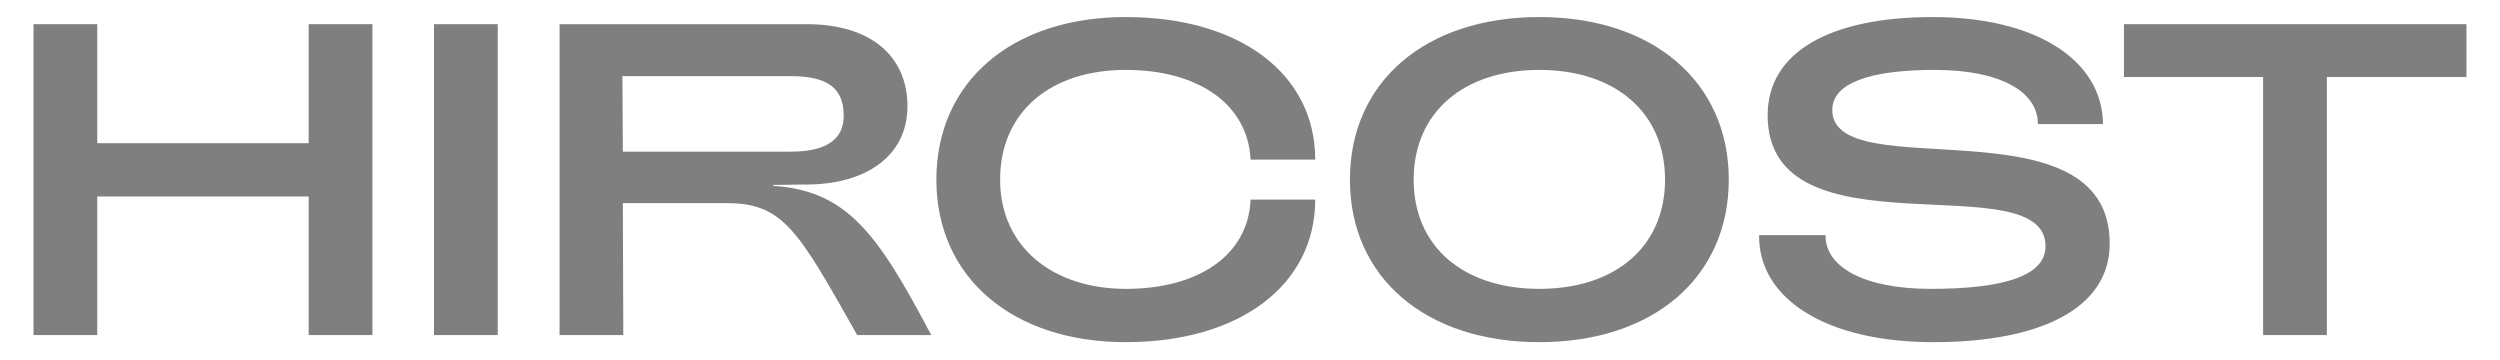
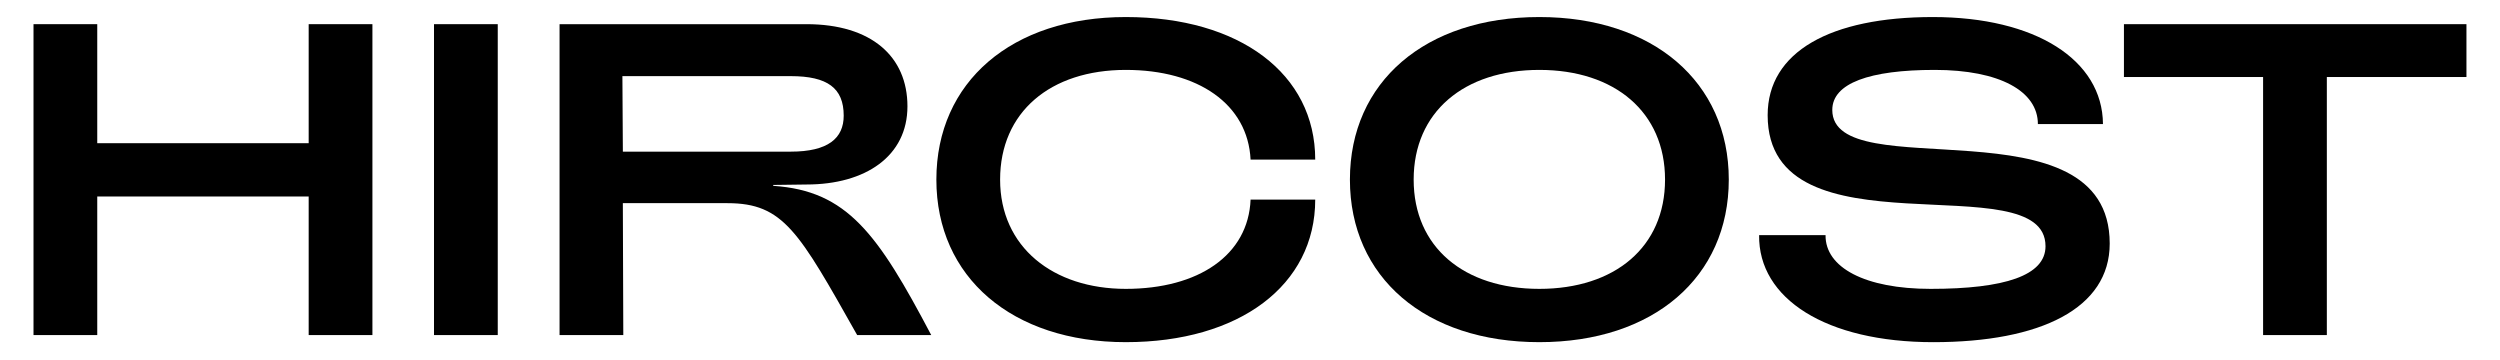
<svg xmlns="http://www.w3.org/2000/svg" width="181" height="26" viewBox="0 0 181 26" fill="none">
-   <path d="M153.773 1.75V5.576H163.848V24.259H168.463V5.576H178.571V1.75H153.773Z" fill="black" fill-opacity="0.5" />
-   <path d="M132.658 7.956C132.658 6.026 135.356 5.061 140.068 5.061C144.779 5.061 147.543 6.605 147.543 8.984H152.255C152.223 4.321 147.347 1.234 139.938 1.234C132.528 1.234 127.978 3.743 127.978 8.341C127.978 18.791 148.095 11.749 148.095 17.827C148.095 19.949 145.138 20.914 139.775 20.914C135.03 20.914 132.138 19.37 132.17 17.023H127.36C127.295 21.622 132.203 24.773 139.97 24.773C147.738 24.773 152.743 22.329 152.743 17.635C152.743 7.056 132.657 13.616 132.657 7.956H132.658Z" fill="black" fill-opacity="0.5" />
-   <path d="M111.449 1.234C103.194 1.234 97.734 5.929 97.734 13.003C97.734 20.078 103.194 24.772 111.449 24.772C119.704 24.772 125.164 20.078 125.164 13.003C125.164 5.929 119.671 1.234 111.449 1.234ZM111.449 20.914C105.989 20.914 102.349 17.891 102.349 13.003C102.349 8.116 105.989 5.061 111.449 5.061C116.909 5.061 120.549 8.116 120.549 13.003C120.549 17.891 116.909 20.914 111.449 20.914Z" fill="black" fill-opacity="0.5" />
-   <path d="M81.508 5.061C86.74 5.061 90.347 7.536 90.542 11.556H95.222C95.222 5.35 89.763 1.234 81.508 1.234C73.253 1.234 67.793 5.929 67.793 13.003C67.793 20.078 73.285 24.772 81.508 24.772C89.73 24.772 95.222 20.656 95.222 14.45H90.542C90.38 18.47 86.772 20.914 81.508 20.914C76.243 20.914 72.408 17.891 72.408 13.003C72.408 8.116 76.048 5.061 81.508 5.061Z" fill="black" fill-opacity="0.5" />
-   <path d="M55.982 13.455V13.39L58.387 13.358C62.677 13.358 65.699 11.3 65.699 7.699C65.699 4.098 63.099 1.75 58.387 1.75H40.512V24.259H45.127L45.094 14.709H52.666C56.728 14.709 57.834 16.767 62.059 24.259H67.421C63.554 16.928 61.344 13.809 55.981 13.455L55.982 13.455ZM45.095 10.978L45.062 5.512H57.25C59.915 5.512 61.084 6.381 61.084 8.374C61.084 10.014 59.947 10.979 57.25 10.979H45.095V10.978Z" fill="black" fill-opacity="0.5" />
-   <path d="M36.037 1.75H31.422V24.259H36.037V1.75Z" fill="black" fill-opacity="0.5" />
-   <path d="M22.348 10.368H7.041V1.75H2.426V24.259H7.041V14.226H22.348V24.259H26.963V1.75H22.348V10.368Z" fill="black" fill-opacity="0.5" />
+   <path d="M153.773 1.75V5.576H163.848V24.259H168.463V5.576H178.571V1.75H153.773Z" fill="currentColor " />
+   <path d="M132.658 7.956C132.658 6.026 135.356 5.061 140.068 5.061C144.779 5.061 147.543 6.605 147.543 8.984H152.255C152.223 4.321 147.347 1.234 139.938 1.234C132.528 1.234 127.978 3.743 127.978 8.341C127.978 18.791 148.095 11.749 148.095 17.827C148.095 19.949 145.138 20.914 139.775 20.914C135.03 20.914 132.138 19.37 132.17 17.023H127.36C127.295 21.622 132.203 24.773 139.97 24.773C147.738 24.773 152.743 22.329 152.743 17.635C152.743 7.056 132.657 13.616 132.657 7.956H132.658Z" fill="currentColor " />
+   <path d="M111.449 1.234C103.194 1.234 97.734 5.929 97.734 13.003C97.734 20.078 103.194 24.772 111.449 24.772C119.704 24.772 125.164 20.078 125.164 13.003C125.164 5.929 119.671 1.234 111.449 1.234ZM111.449 20.914C105.989 20.914 102.349 17.891 102.349 13.003C102.349 8.116 105.989 5.061 111.449 5.061C116.909 5.061 120.549 8.116 120.549 13.003C120.549 17.891 116.909 20.914 111.449 20.914Z" fill="currentColor " />
+   <path d="M81.508 5.061C86.74 5.061 90.347 7.536 90.542 11.556H95.222C95.222 5.35 89.763 1.234 81.508 1.234C73.253 1.234 67.793 5.929 67.793 13.003C67.793 20.078 73.285 24.772 81.508 24.772C89.73 24.772 95.222 20.656 95.222 14.45H90.542C90.38 18.47 86.772 20.914 81.508 20.914C76.243 20.914 72.408 17.891 72.408 13.003C72.408 8.116 76.048 5.061 81.508 5.061Z" fill="currentColor " />
+   <path d="M55.982 13.455V13.39L58.387 13.358C62.677 13.358 65.699 11.3 65.699 7.699C65.699 4.098 63.099 1.75 58.387 1.75H40.512V24.259H45.127L45.094 14.709H52.666C56.728 14.709 57.834 16.767 62.059 24.259H67.421C63.554 16.928 61.344 13.809 55.981 13.455L55.982 13.455ZM45.095 10.978L45.062 5.512H57.25C59.915 5.512 61.084 6.381 61.084 8.374C61.084 10.014 59.947 10.979 57.25 10.979H45.095V10.978Z" fill="currentColor " />
+   <path d="M36.037 1.75H31.422V24.259H36.037V1.75Z" fill="currentColor " />
+   <path d="M22.348 10.368H7.041V1.75H2.426V24.259H7.041V14.226H22.348V24.259H26.963V1.75H22.348V10.368Z" fill="currentColor " />
</svg>
